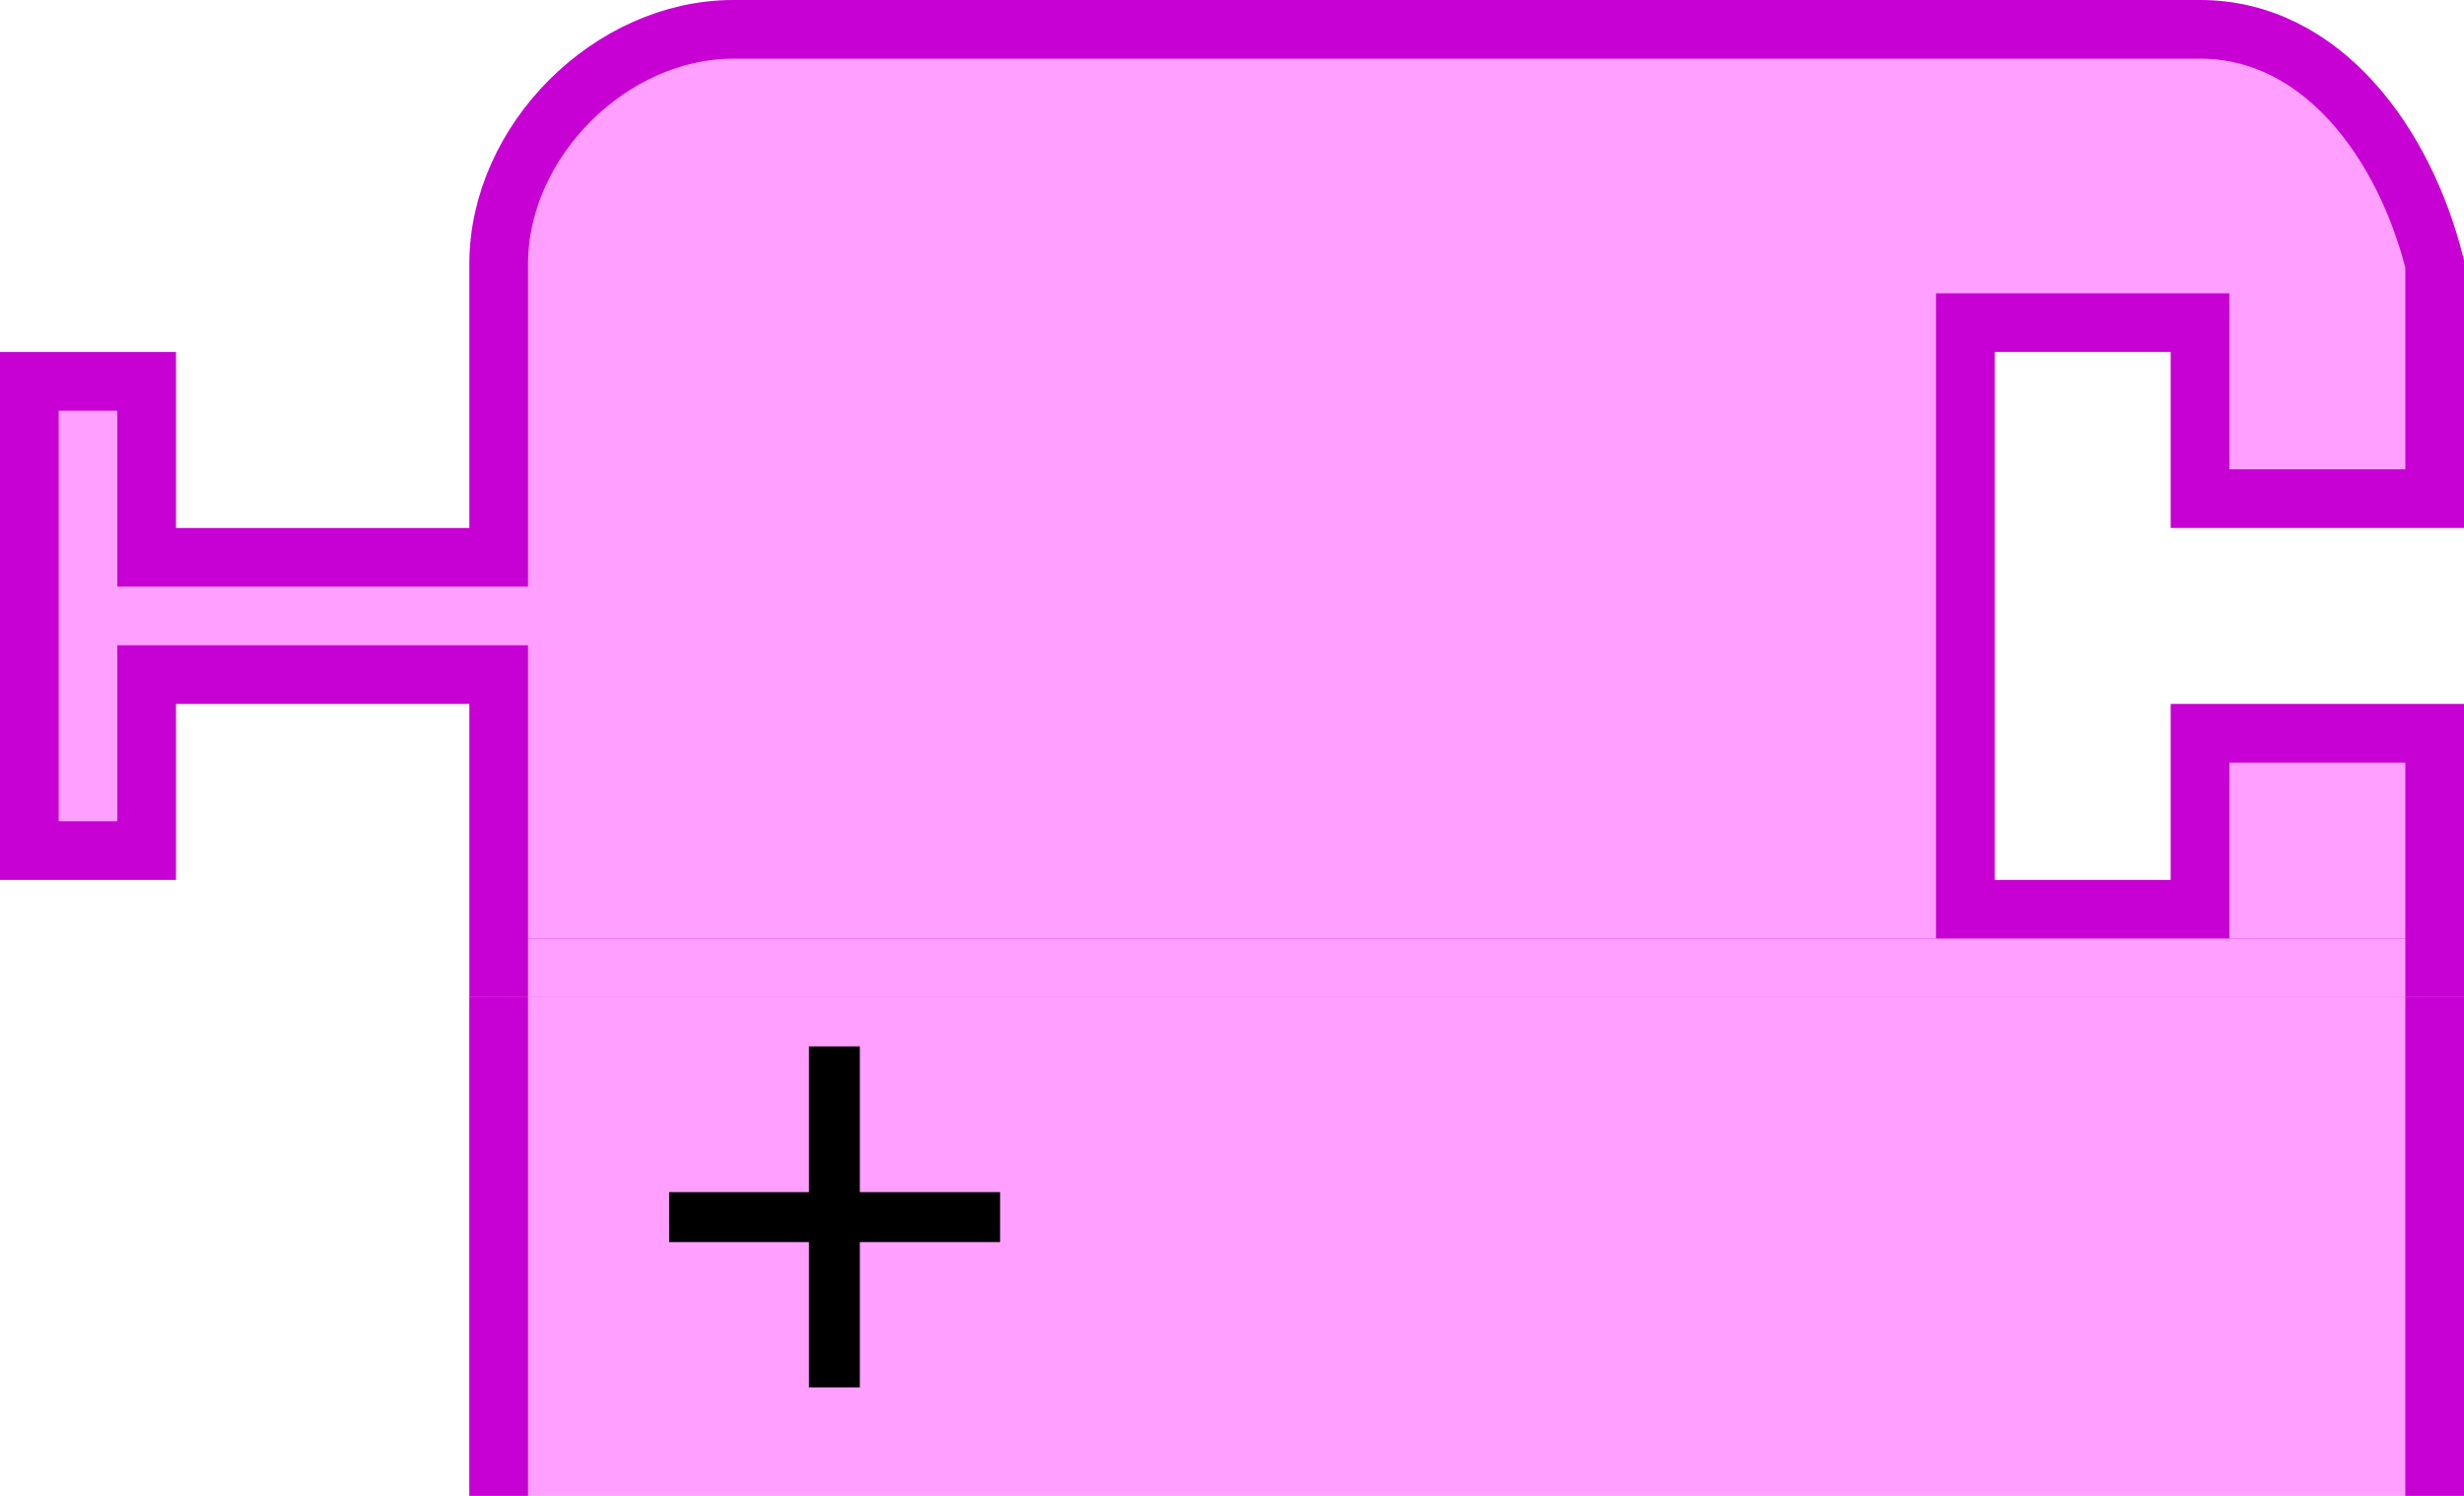
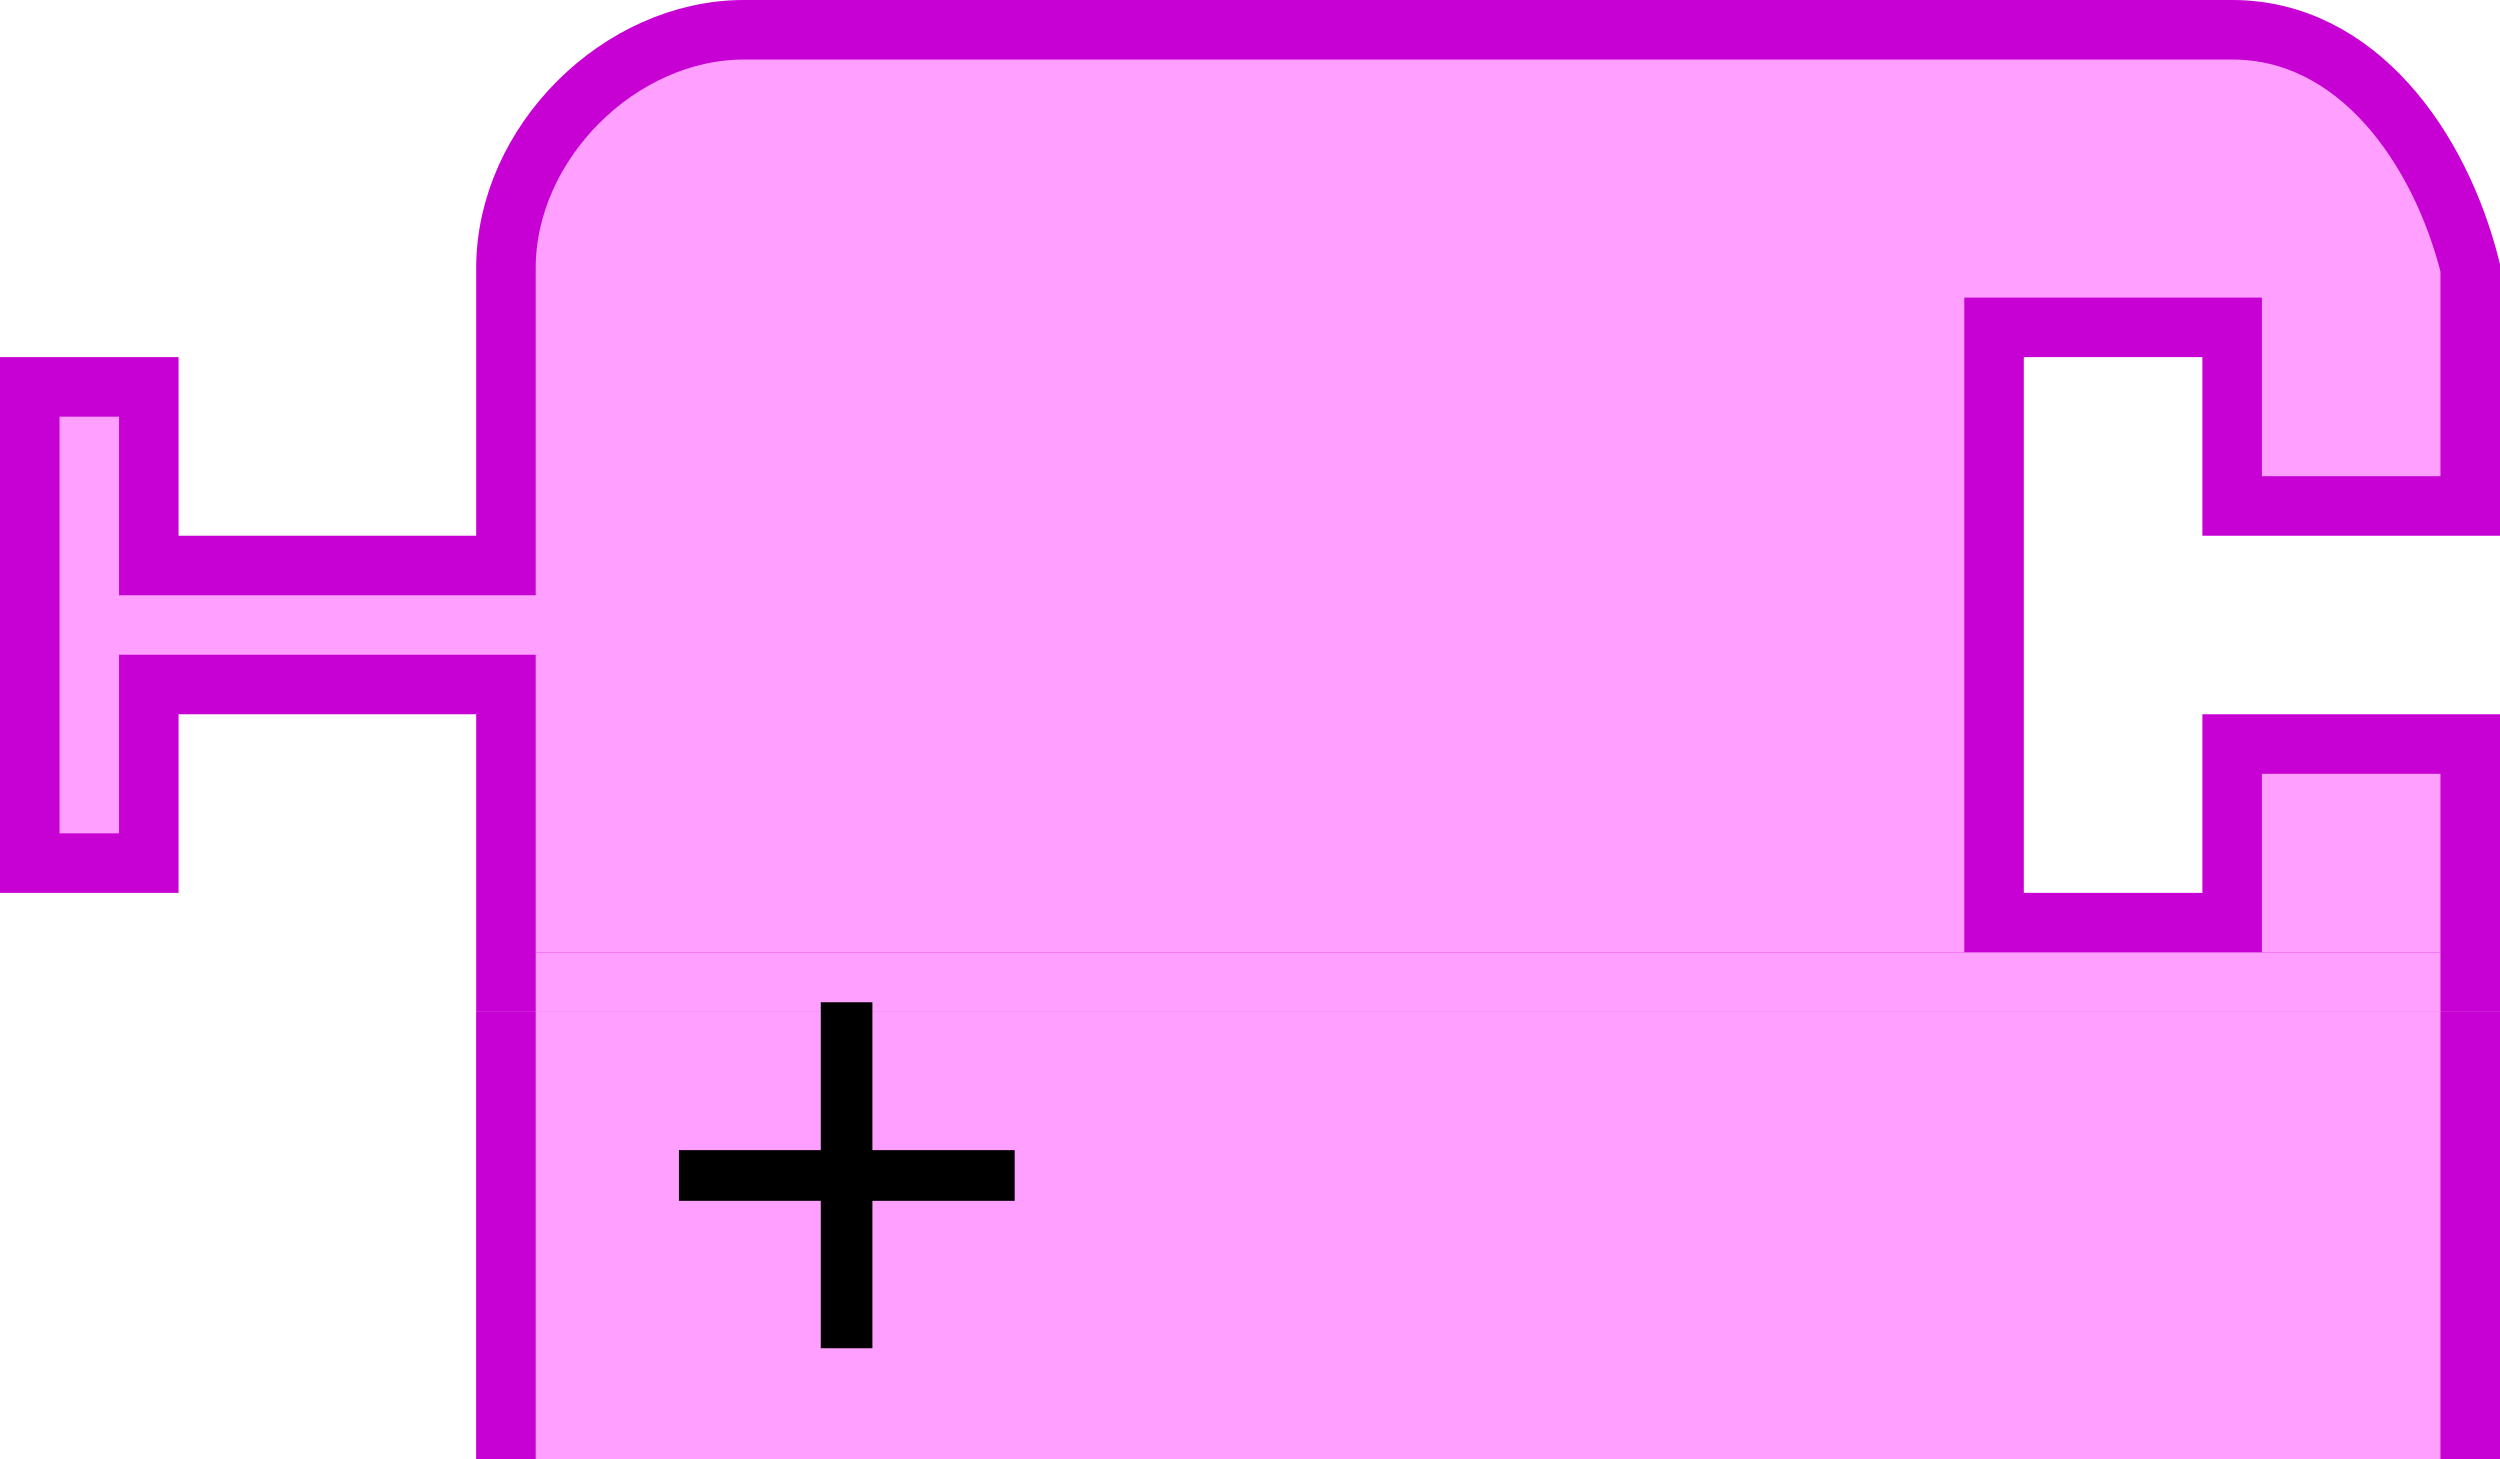
- <svg xmlns="http://www.w3.org/2000/svg" version="1.1" width="84" height="51" id="svg2">
+ <svg xmlns="http://www.w3.org/2000/svg" version="1.1" width="84" height="49" id="svg2">
  <g transform="scale(2,2)" id="g4" style="stroke-width:1;stroke-miterlimit:4;stroke-dasharray:none">
    <path d="m 8.5,8.5 0,-4 c 0,-2.094 1.906,-4 4,-4 l 4,0 10,0 7,0 4,0 c 2.094,0 3.492,1.968 4,4 l 0,4 -4,0 0,-3 -4,0 0,10 4,0 0,-3 4,0 0,4 -33,0 0,-4 0,-1 -6,0 0,3 -2,0 0,-8 2,0 0,3 6,0 z" id="path4" style="fill:#ff9fff;fill-opacity:1;stroke:#c700d3;stroke-width:1;stroke-linecap:round;stroke-miterlimit:4;stroke-opacity:1;stroke-dasharray:none" />
  </g>
  <rect width="64" height="2" x="18" y="32" id="rect2984-3" style="fill:#ff9fff;fill-opacity:1;fill-rule:nonzero;stroke:none" />
  <g transform="translate(8.893617,-5.031915)" id="g3037">
    <path d="m 7.106,39.032 0,17 68,0 0,-17 z" id="path6-3" style="fill:#ff9fff;fill-opacity:1;stroke:none" />
    <rect width="2" height="17" x="7.106" y="39.032" id="rect3115" style="fill:#c700d3;fill-opacity:1;fill-rule:nonzero;stroke:none" />
    <rect width="2" height="17" x="73.106" y="39.032" id="rect3115-8" style="fill:#c700d3;fill-opacity:1;fill-rule:nonzero;stroke:none" />
  </g>
  <text x="47.816" y="49.957" id="text2985" xml:space="preserve" style="font-size:16px;font-style:normal;font-weight:normal;text-align:end;line-height:125%;letter-spacing:0px;word-spacing:0px;text-anchor:end;fill:#000000;fill-opacity:1;stroke:none;font-family:Sans">
-     <tspan x="47.816" y="49.957" id="tspan2987" style="font-size:24px">+</tspan>
+     <tspan x="47.816" y="47.957" id="tspan2987" style="font-size:24px">+</tspan>
  </text>
</svg>
